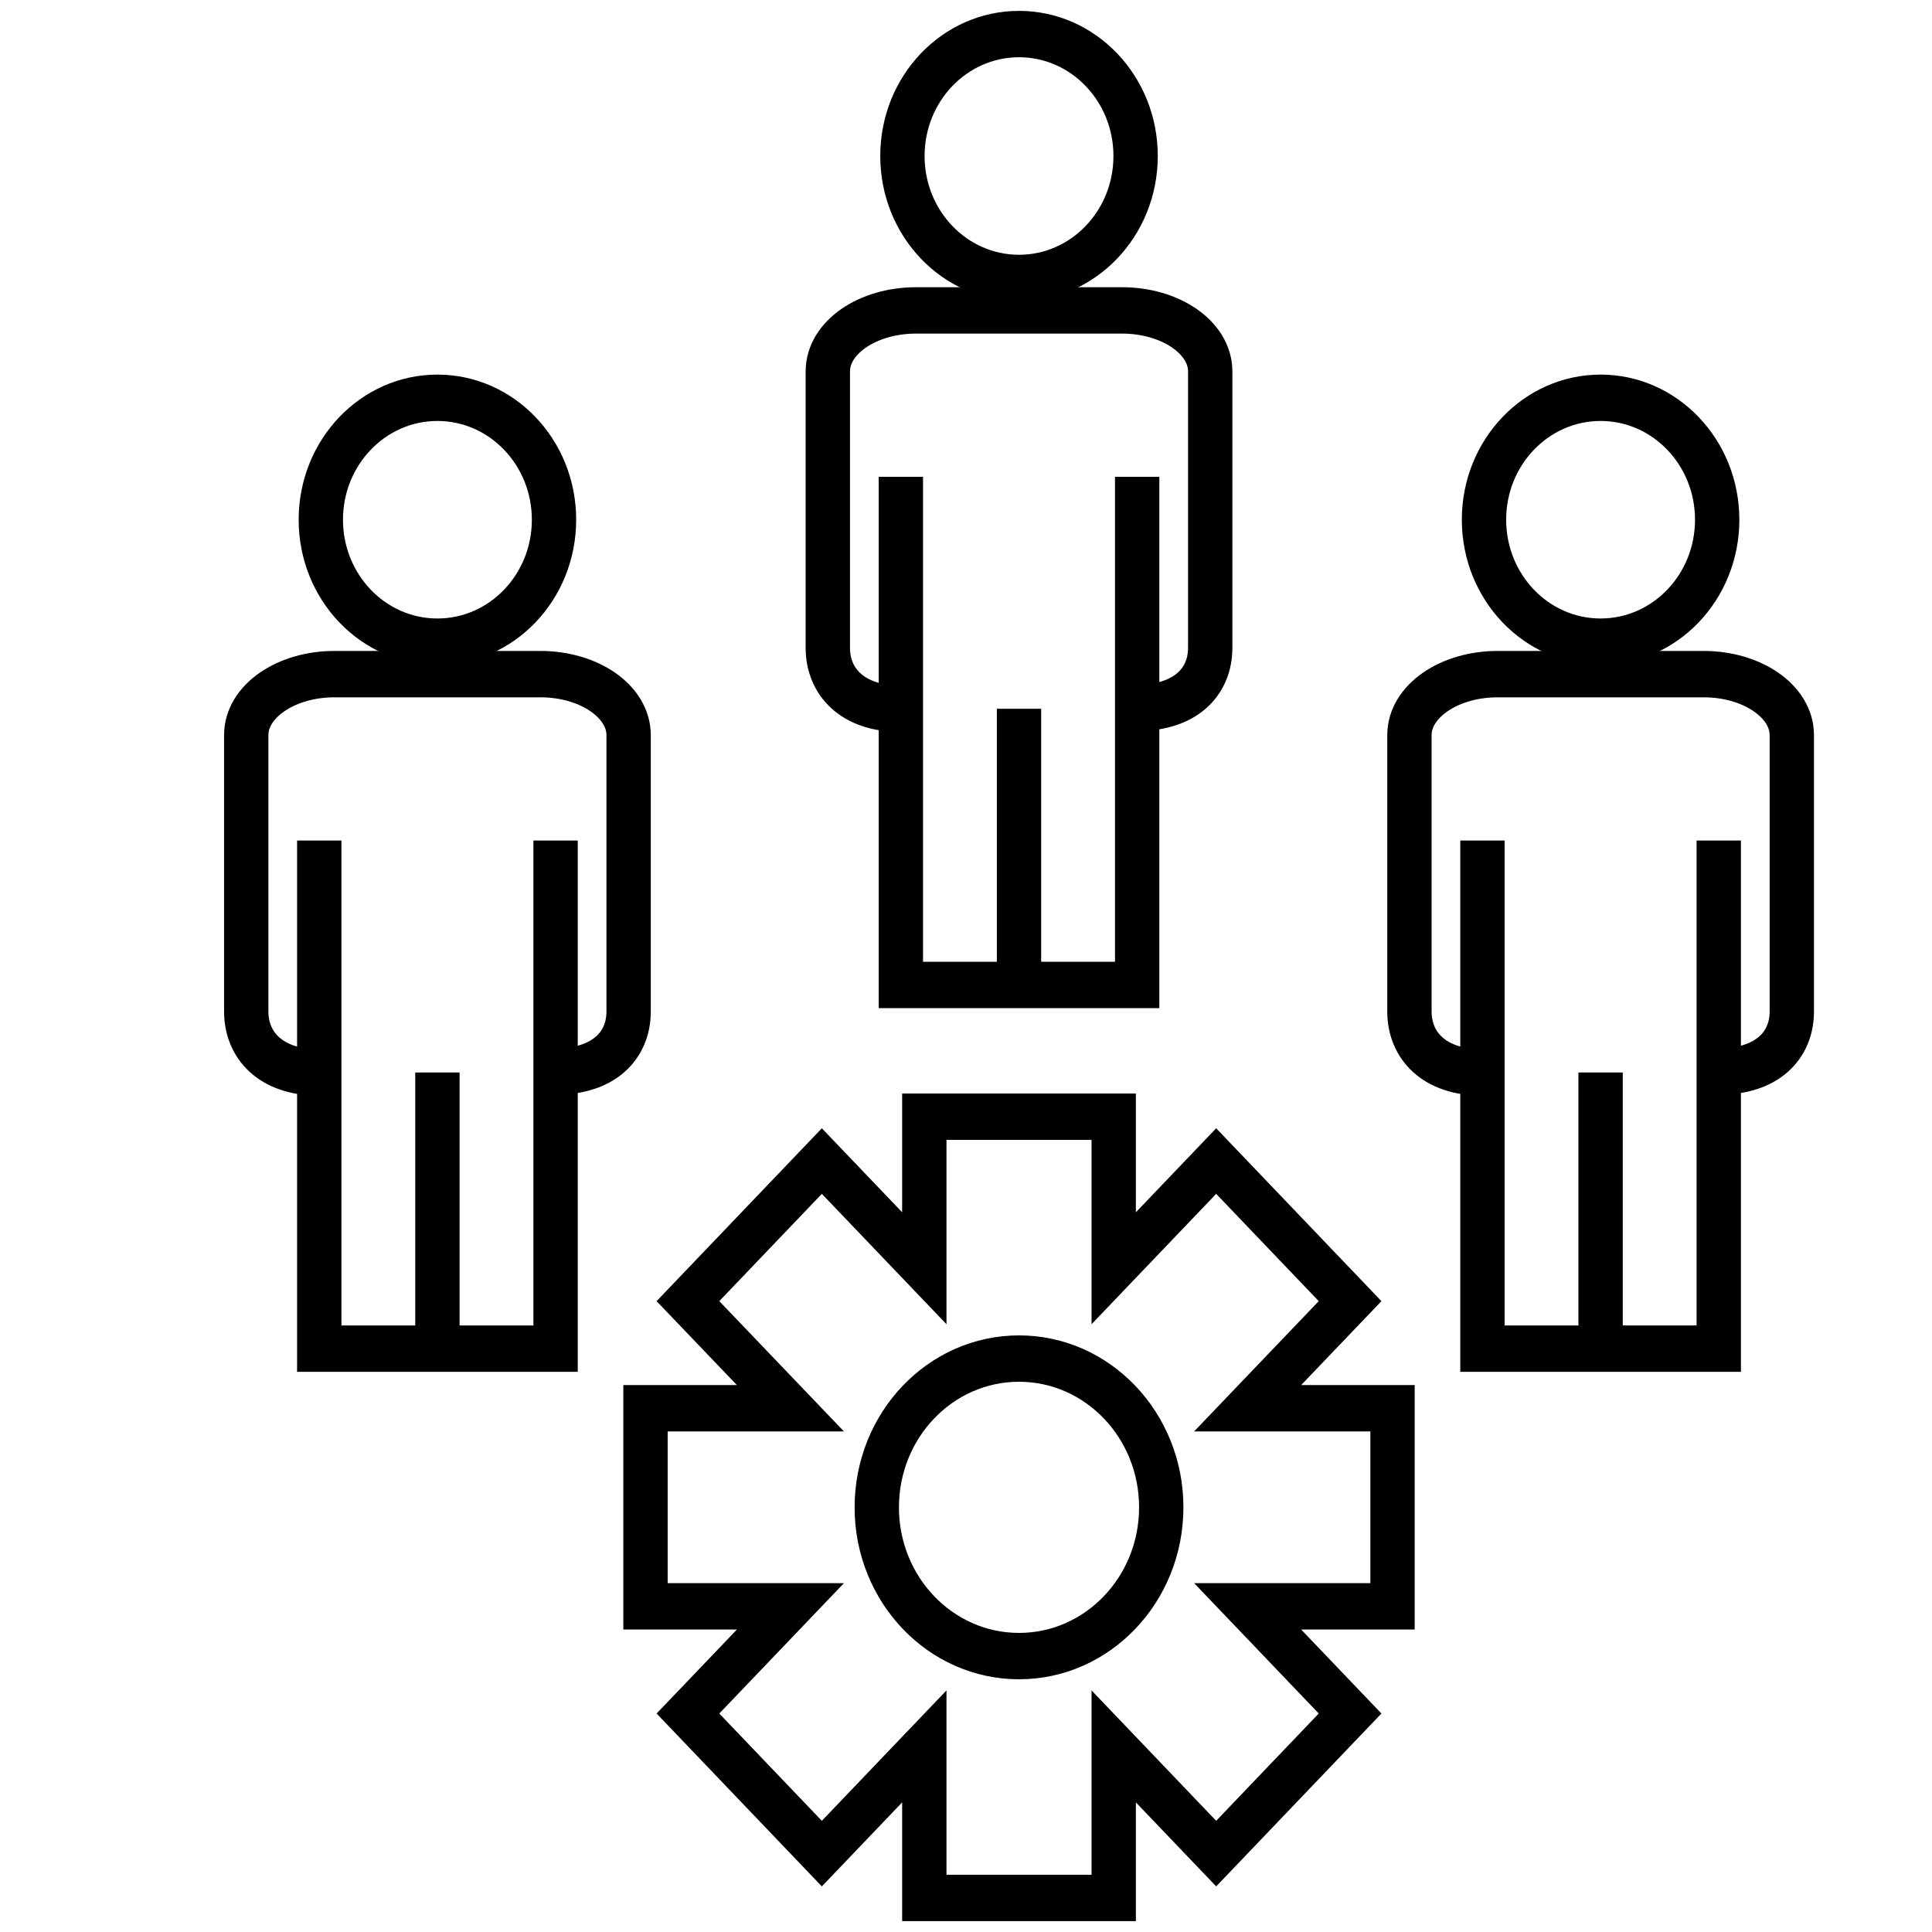
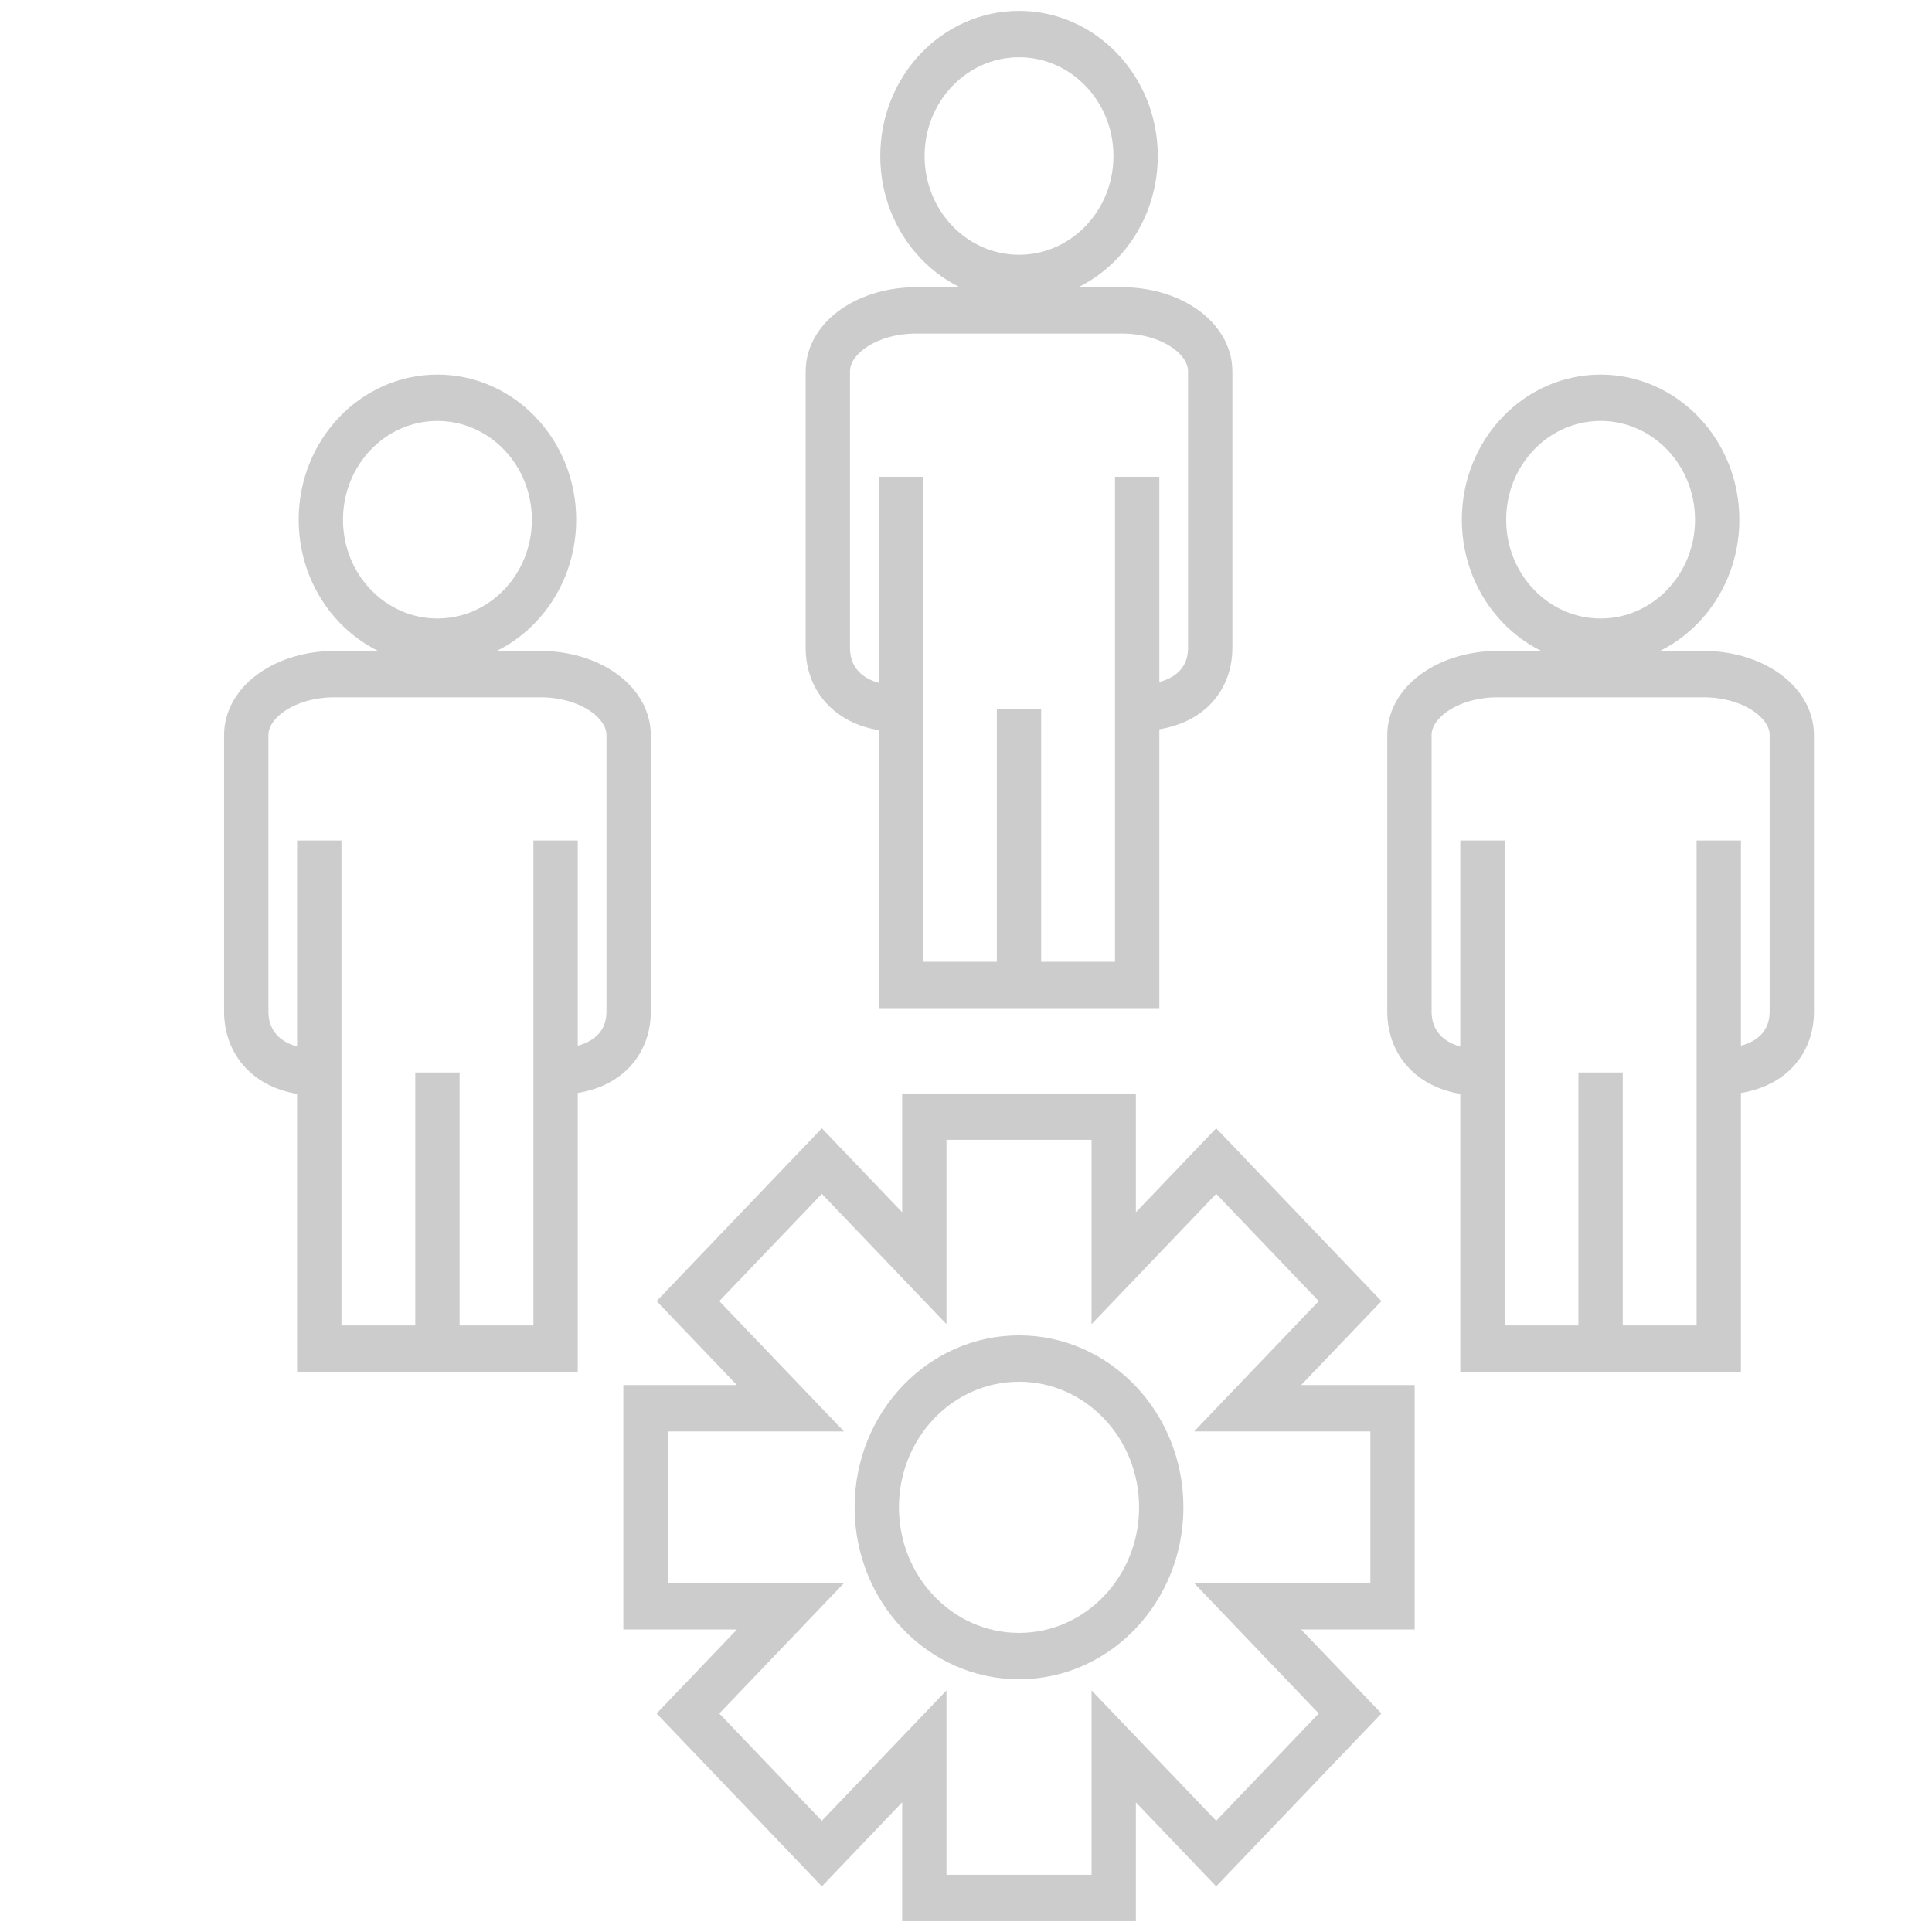
- <svg xmlns="http://www.w3.org/2000/svg" viewBox="0 0 64 64" fill-rule="evenodd" clip-rule="evenodd" stroke-miterlimit="10">
-   <path d="M42.696 36.959c-2.188 0-3.279-1.172-3.279-2.616V22.478c0-1.445 1.773-2.617 3.961-2.617h9.245c2.187 0 3.96 1.172 3.96 2.617v11.865c0 1.444-1.092 2.576-3.279 2.576" fill="none" stroke="#000" stroke-width="1.99" transform="matrix(.73794 0 0 .7718 -1.665 -5.046)" />
-   <path d="M42.696 27.003v21.81h10.608v-21.81M48 36.959v11.854" fill="none" stroke="#000" stroke-width="1.99" transform="matrix(.73794 0 0 .7718 -1.665 -5.046)" />
-   <circle cx="48" cy="13.234" r="5.234" fill="none" stroke="#000" stroke-width="1.99" transform="matrix(.73794 0 0 .7718 -1.665 -5.046)" />
-   <g fill="none" stroke="#000" stroke-width="1.99" transform="matrix(.73794 0 0 .7718 -1.665 -5.046)">
-     <path d="M16.588 52.57c-2.188 0-3.278-1.173-3.278-2.617V38.089c0-1.445 1.773-2.617 3.961-2.617h9.244c2.187 0 3.96 1.172 3.96 2.617v11.864c0 1.444-1.092 2.576-3.279 2.576" />
-     <path d="M16.588 42.614v21.809h10.608V42.614m-5.304 9.956v11.853" />
-     <circle cx="21.892" cy="28.845" r="5.234" />
-     <path d="M68.804 52.57c-2.188 0-3.278-1.173-3.278-2.617V38.089c0-1.445 1.772-2.617 3.961-2.617h9.244c2.187 0 3.96 1.172 3.96 2.617v11.864c0 1.444-1.092 2.576-3.278 2.576" />
-     <path d="M68.804 42.614v21.809h10.608V42.614m-5.305 9.956v11.853" />
-     <circle cx="74.107" cy="28.845" r="5.234" />
+ <svg xmlns="http://www.w3.org/2000/svg" width="100%" height="100%" viewBox="0 0 64 64" version="1.1" xml:space="preserve" style="fill-rule:evenodd;clip-rule:evenodd;stroke-miterlimit:10;">
+   <g transform="matrix(1,0,0,1,-16,-28)">
+     <g>
+       <g transform="matrix(0.737936,0,0,0.771794,14.3355,22.9539)">
+         <path d="M42.696,36.959C40.508,36.959 39.417,35.787 39.417,34.343L39.417,22.478C39.417,21.033 41.19,19.861 43.378,19.861L52.623,19.861C54.81,19.861 56.583,21.033 56.583,22.478L56.583,34.343C56.583,35.787 55.491,36.919 53.304,36.919" style="fill:none;stroke:rgb(204,204,204);stroke-width:1.99px;" />
+       </g>
+       <g transform="matrix(0.737936,0,0,0.771794,14.3355,22.9539)">
+         <path d="M42.696,27.003L42.696,48.813L53.304,48.813L53.304,27.003M48,36.959L48,48.813" style="fill:none;stroke:rgb(204,204,204);stroke-width:1.99px;" />
+       </g>
+       <g transform="matrix(0.737936,0,0,0.771794,14.3355,22.9539)">
+         <circle cx="48" cy="13.234" r="5.234" style="fill:none;stroke:rgb(204,204,204);stroke-width:1.99px;" />
+       </g>
+       <g transform="matrix(0.737936,0,0,0.771794,14.3355,22.9539)">
+         <path d="M16.588,52.57C14.4,52.57 13.31,51.397 13.31,49.953L13.31,38.089C13.31,36.644 15.083,35.472 17.271,35.472L26.515,35.472C28.702,35.472 30.475,36.644 30.475,38.089L30.475,49.953C30.475,51.397 29.383,52.529 27.196,52.529" style="fill:none;stroke:rgb(204,204,204);stroke-width:1.99px;" />
+         <path d="M16.588,42.614L16.588,64.423L27.196,64.423L27.196,42.614M21.892,52.57L21.892,64.423" style="fill:none;stroke:rgb(204,204,204);stroke-width:1.99px;" />
+         <circle cx="21.892" cy="28.845" r="5.234" style="fill:none;stroke:rgb(204,204,204);stroke-width:1.99px;" />
+         <g>
+           <path d="M68.804,52.57C66.616,52.57 65.526,51.397 65.526,49.953L65.526,38.089C65.526,36.644 67.298,35.472 69.487,35.472L78.731,35.472C80.918,35.472 82.691,36.644 82.691,38.089L82.691,49.953C82.691,51.397 81.599,52.529 79.413,52.529" style="fill:none;stroke:rgb(204,204,204);stroke-width:1.99px;" />
+           <path d="M68.804,42.614L68.804,64.423L79.412,64.423L79.412,42.614M74.107,52.57L74.107,64.423" style="fill:none;stroke:rgb(204,204,204);stroke-width:1.99px;" />
+           <circle cx="74.107" cy="28.845" r="5.234" style="fill:none;stroke:rgb(204,204,204);stroke-width:1.99px;" />
+         </g>
+       </g>
+       <g transform="matrix(0.737936,0,0,0.771794,14.3355,22.9539)">
+         <path d="M64.767,66.982L58.262,66.982L62.862,62.384L56.851,56.372L52.251,60.972L52.251,54.467L43.749,54.467L43.749,60.972L39.149,56.372L33.138,62.384L37.739,66.982L31.233,66.982L31.233,75.483L37.739,75.483L33.138,80.084L39.149,86.096L43.749,81.495L43.749,88L52.251,88L52.251,81.495L56.851,86.096L62.862,80.083L58.263,75.483L64.767,75.483L64.767,66.982Z" style="fill:none;stroke:rgb(204,204,204);stroke-width:1.99px;" />
+       </g>
+       <g transform="matrix(0.737936,0,0,0.771794,14.3355,22.9539)">
+         <circle cx="48" cy="71.234" r="6.385" style="fill:none;stroke:rgb(204,204,204);stroke-width:1.99px;" />
+       </g>
+     </g>
  </g>
-   <path d="M64.767 66.982h-6.505l4.6-4.598-6.011-6.012-4.6 4.6v-6.505h-8.502v6.505l-4.6-4.6-6.011 6.012 4.601 4.598h-6.506v8.501h6.506l-4.601 4.601 6.011 6.012 4.6-4.601V88h8.502v-6.505l4.6 4.601 6.011-6.013-4.599-4.6h6.504v-8.501z" fill="none" stroke="#000" stroke-width="1.99" transform="matrix(.73794 0 0 .7718 -1.665 -5.046)" />
-   <circle cx="48" cy="71.234" r="6.385" fill="none" stroke="#000" stroke-width="1.99" transform="matrix(.73794 0 0 .7718 -1.665 -5.046)" />
</svg>
